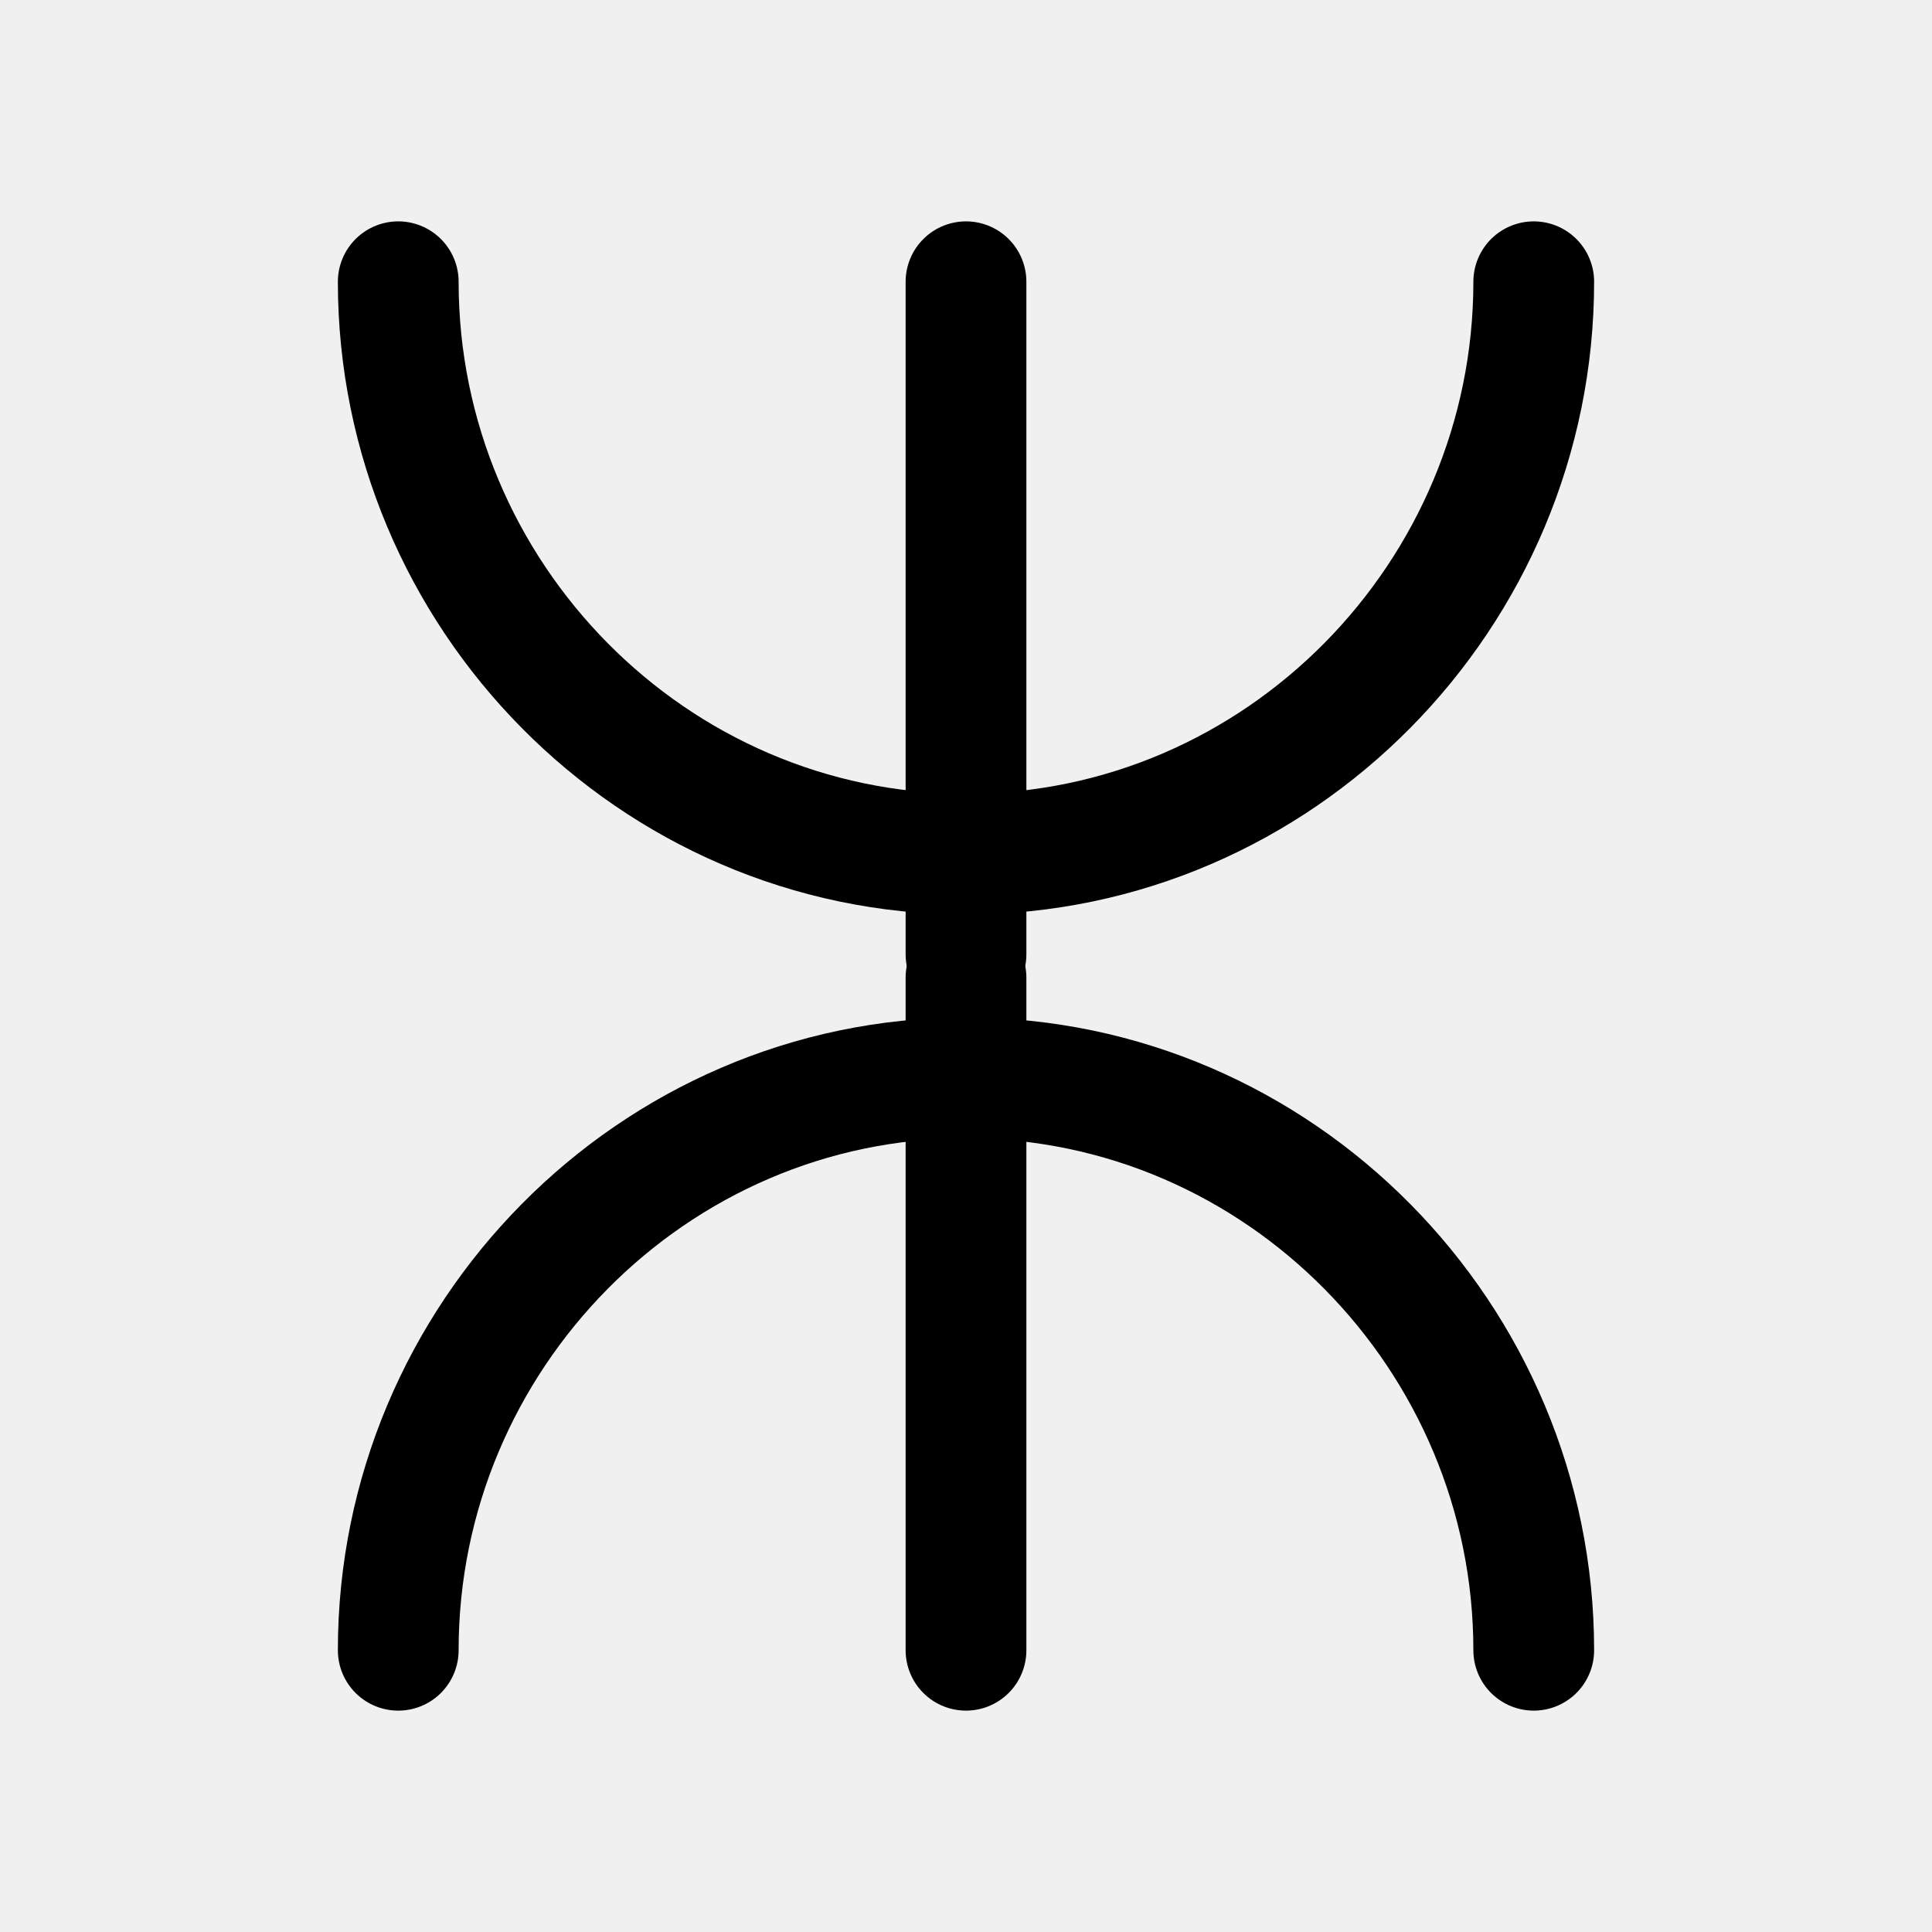
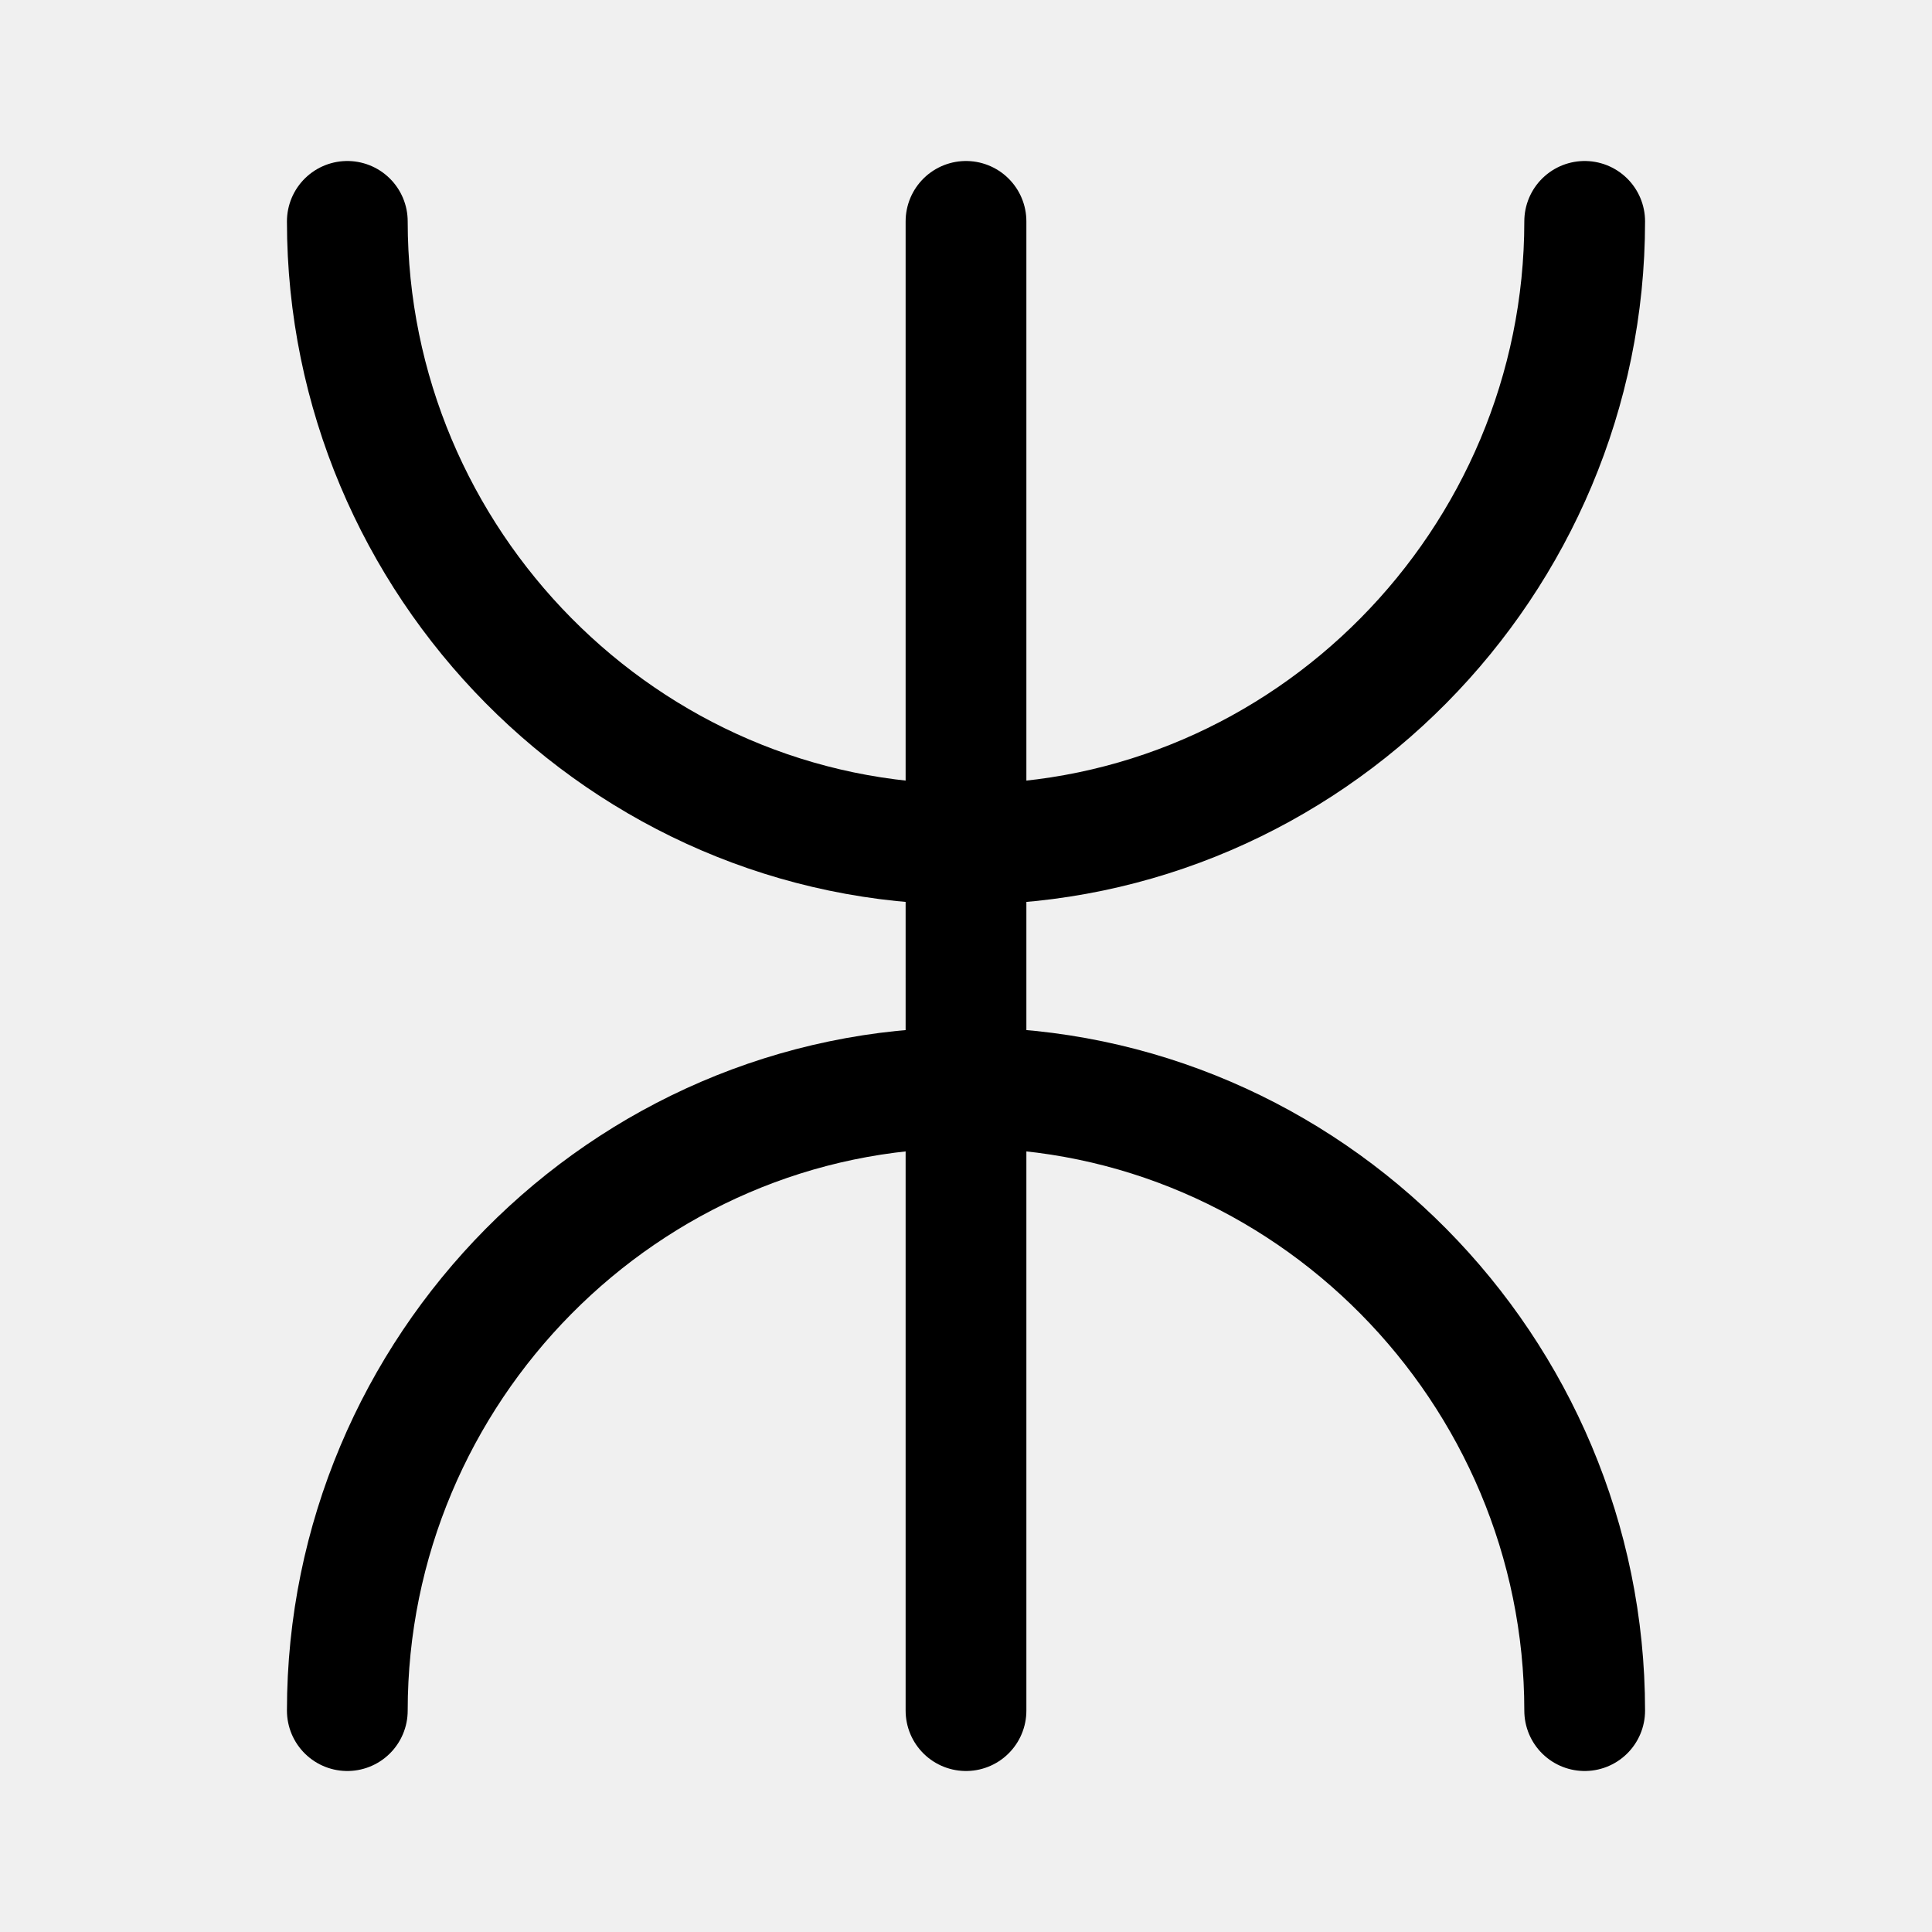
<svg xmlns="http://www.w3.org/2000/svg" id="b" viewBox="0 0 192 192" version="1.1" width="192" height="192" xml:space="preserve">
  <defs id="defs1">
    <style id="style1">.c{fill:none;stroke:#fff;stroke-linecap:round;stroke-linejoin:round;}</style>
  </defs>
-   <path style="fill:none;stroke:#000000;stroke-width:12;stroke-linecap:round;stroke-linejoin:round;stroke-dasharray:none;stroke-opacity:1" d="M 96,97.164 V 164" id="path1" />
-   <path id="path3" style="fill:none;stroke:#000000;stroke-width:12;stroke-linecap:round;stroke-linejoin:round" d="m 39.577,164 c 2e-6,-31.125 25.261,-56.883 56.423,-56.883 31.161,0 56.422,25.758 56.422,56.883" />
-   <path style="fill:none;stroke:#000000;stroke-width:12;stroke-linecap:round;stroke-linejoin:round;stroke-dasharray:none;stroke-opacity:1" d="M 96,94.836 V 28" id="path4" />
-   <path id="path5" style="fill:none;stroke:#000000;stroke-width:12;stroke-linecap:round;stroke-linejoin:round" d="m 39.577,28 c 2e-6,31.125 25.261,56.883 56.423,56.883 31.161,0 56.422,-25.758 56.422,-56.883" />
+   <path style="fill:none;stroke:#000000;stroke-width:12;stroke-linecap:round;stroke-linejoin:round;stroke-dasharray:none;stroke-opacity:1" d="M 96,97.267 V 170" id="path1" />
+   <path id="path3" style="fill:none;stroke:#000000;stroke-width:12;stroke-linecap:round;stroke-linejoin:round" d="m 34.516,170 c 2e-6,-33.871 27.527,-61.902 61.484,-61.902 33.957,0 61.484,28.031 61.484,61.902" />
+   <path style="fill:none;stroke:#000000;stroke-width:12;stroke-linecap:round;stroke-linejoin:round;stroke-dasharray:none;stroke-opacity:1" d="M 96,96.91 V 22" id="path4" />
+   <path id="path5" style="fill:none;stroke:#000000;stroke-width:12;stroke-linecap:round;stroke-linejoin:round" d="m 34.516,22 c 2e-6,33.871 27.527,61.902 61.484,61.902 33.957,0 61.484,-28.031 61.484,-61.902" />
</svg>
